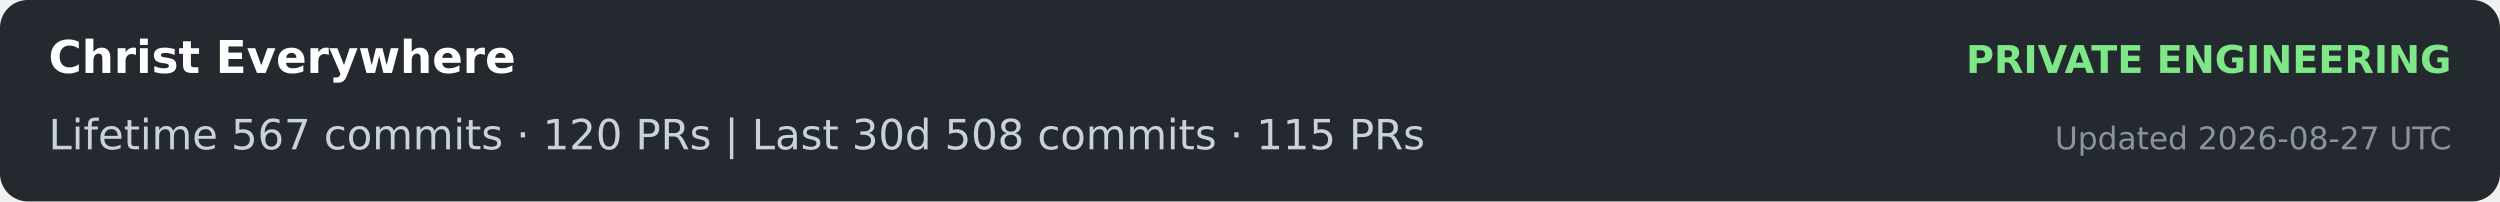
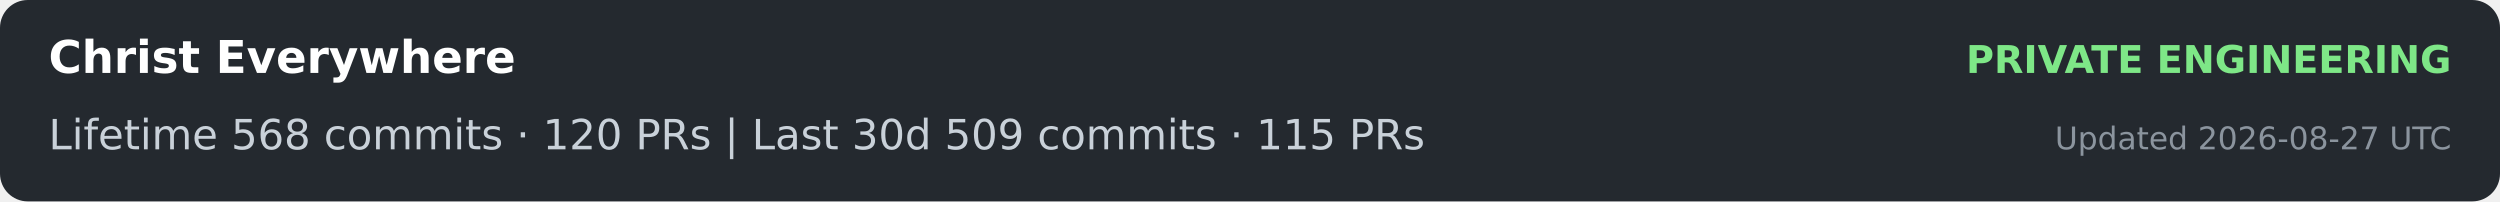
- <svg xmlns="http://www.w3.org/2000/svg" width="720" height="58" role="img" aria-label="Christ Everywhere: lifetime 567 commits and 120 PRs; last 30 days 508 commits and 115 PRs">
+ <svg xmlns="http://www.w3.org/2000/svg" width="720" height="58" role="img" aria-label="Christ Everywhere: lifetime 568 commits and 120 PRs; last 30 days 509 commits and 115 PRs">
  <rect width="720" height="58" rx="8" fill="#24292f" />
  <text x="14" y="21" fill="#ffffff" font-family="Verdana,DejaVu Sans,sans-serif" font-size="13" font-weight="700">Christ Everywhere</text>
  <text x="706" y="21" text-anchor="end" fill="#7ee787" font-family="Verdana,DejaVu Sans,sans-serif" font-size="11" font-weight="700">PRIVATE ENGINEERING</text>
-   <text x="14" y="43" fill="#c9d1d9" font-family="Verdana,DejaVu Sans,sans-serif" font-size="12">Lifetime  567 commits · 120 PRs     |     Last 30d  508 commits · 115 PRs</text>
+   <text x="14" y="43" fill="#c9d1d9" font-family="Verdana,DejaVu Sans,sans-serif" font-size="12">Lifetime  568 commits · 120 PRs     |     Last 30d  509 commits · 115 PRs</text>
  <text x="706" y="43" text-anchor="end" fill="#8b949e" font-family="Verdana,DejaVu Sans,sans-serif" font-size="9">Updated 2026-08-27 UTC</text>
</svg>
